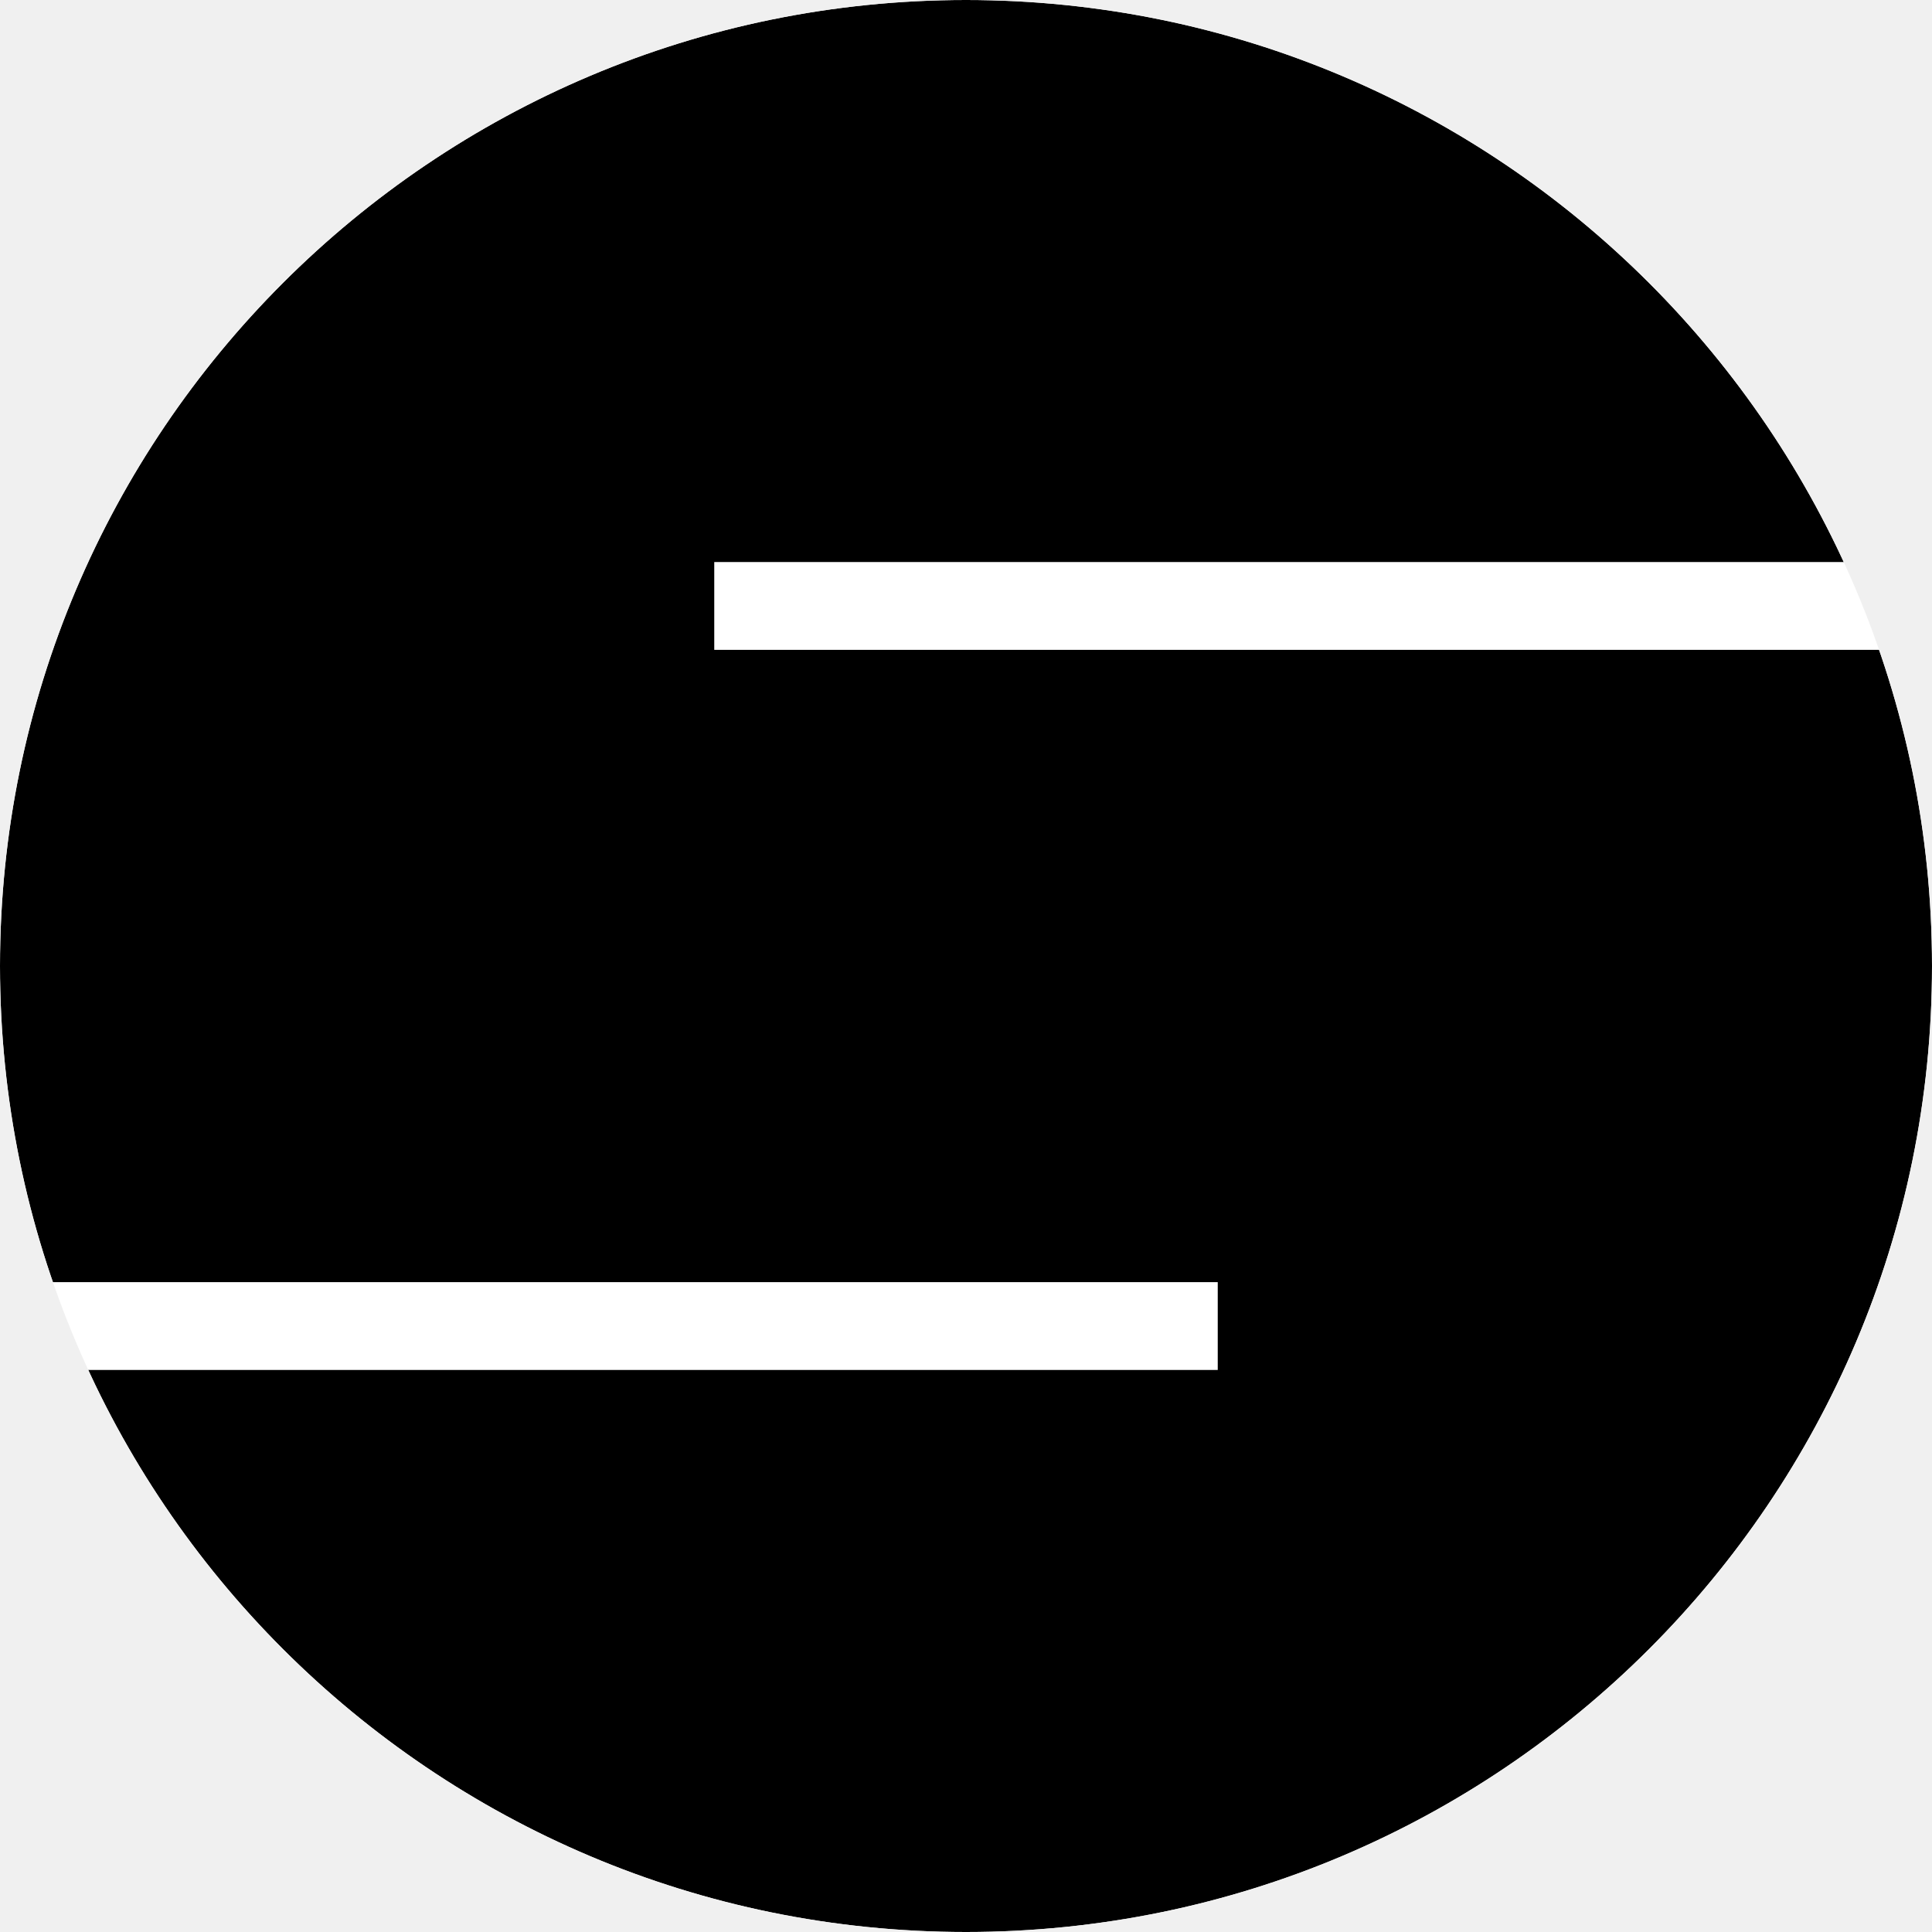
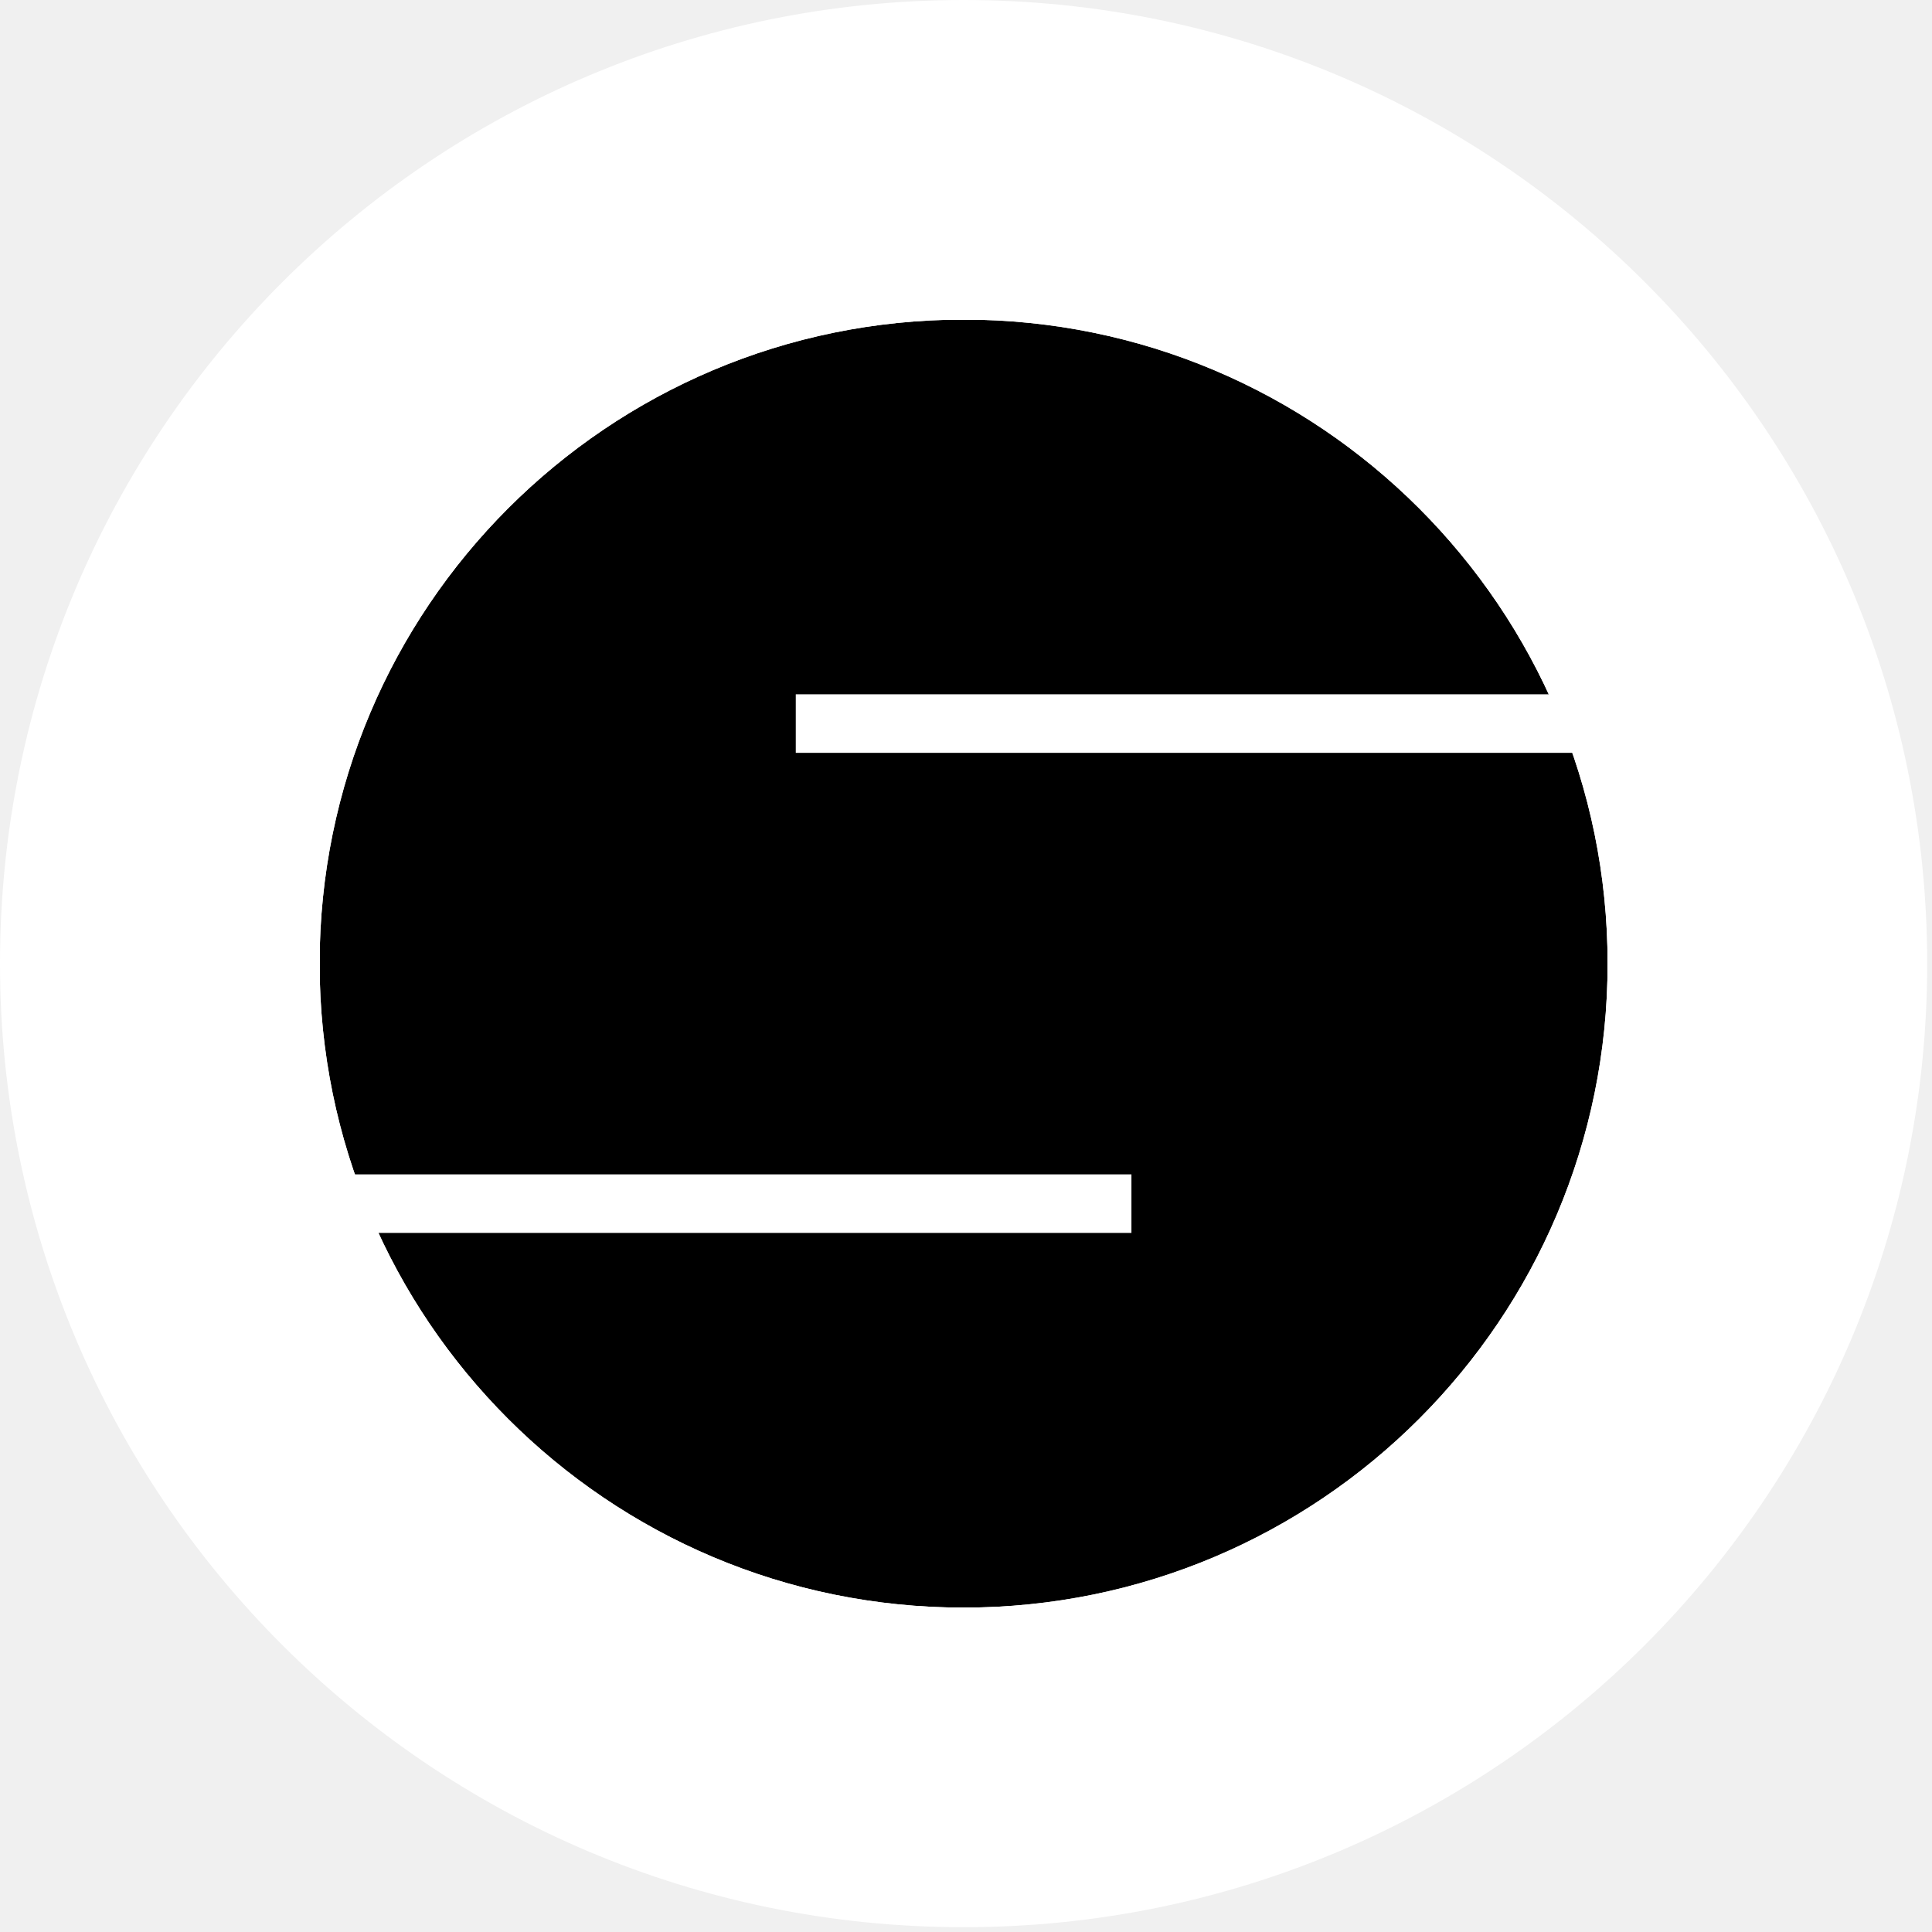
<svg xmlns="http://www.w3.org/2000/svg" width="66" height="66" viewBox="0 0 66 66" fill="none">
-   <g transform="scale(0.2)">
+   <circle cx="32.918" cy="32.918" r="32.918" fill="white" />
+   <g transform="translate(10.9183 10.9183) scale(0.133333)">
    <g clip-path="url(#openstatus_clip0_1543_179)">
      <mask id="openstatus_mask0_1543_179" style="mask-type:alpha" maskUnits="userSpaceOnUse" x="0" y="0" width="330" height="330">
        <circle cx="165" cy="165" r="165" fill="#D9D9D9" />
      </mask>
      <g mask="url(#openstatus_mask0_1543_179)">
        <path d="M165 330C256.127 330 330 256.127 330 165C330 73.873 256.127 0 165 0C73.873 0 0 73.873 0 165C0 256.127 73.873 330 165 330Z" fill="black" />
        <path d="M330 96H122V111H330V96Z" fill="white" />
        <path d="M208 219H0V234H208V219Z" fill="white" />
      </g>
    </g>
    <defs>
      <clipPath id="openstatus_clip0_1543_179">
        <rect width="330" height="330" fill="white" />
      </clipPath>
    </defs>
  </g>
</svg>
